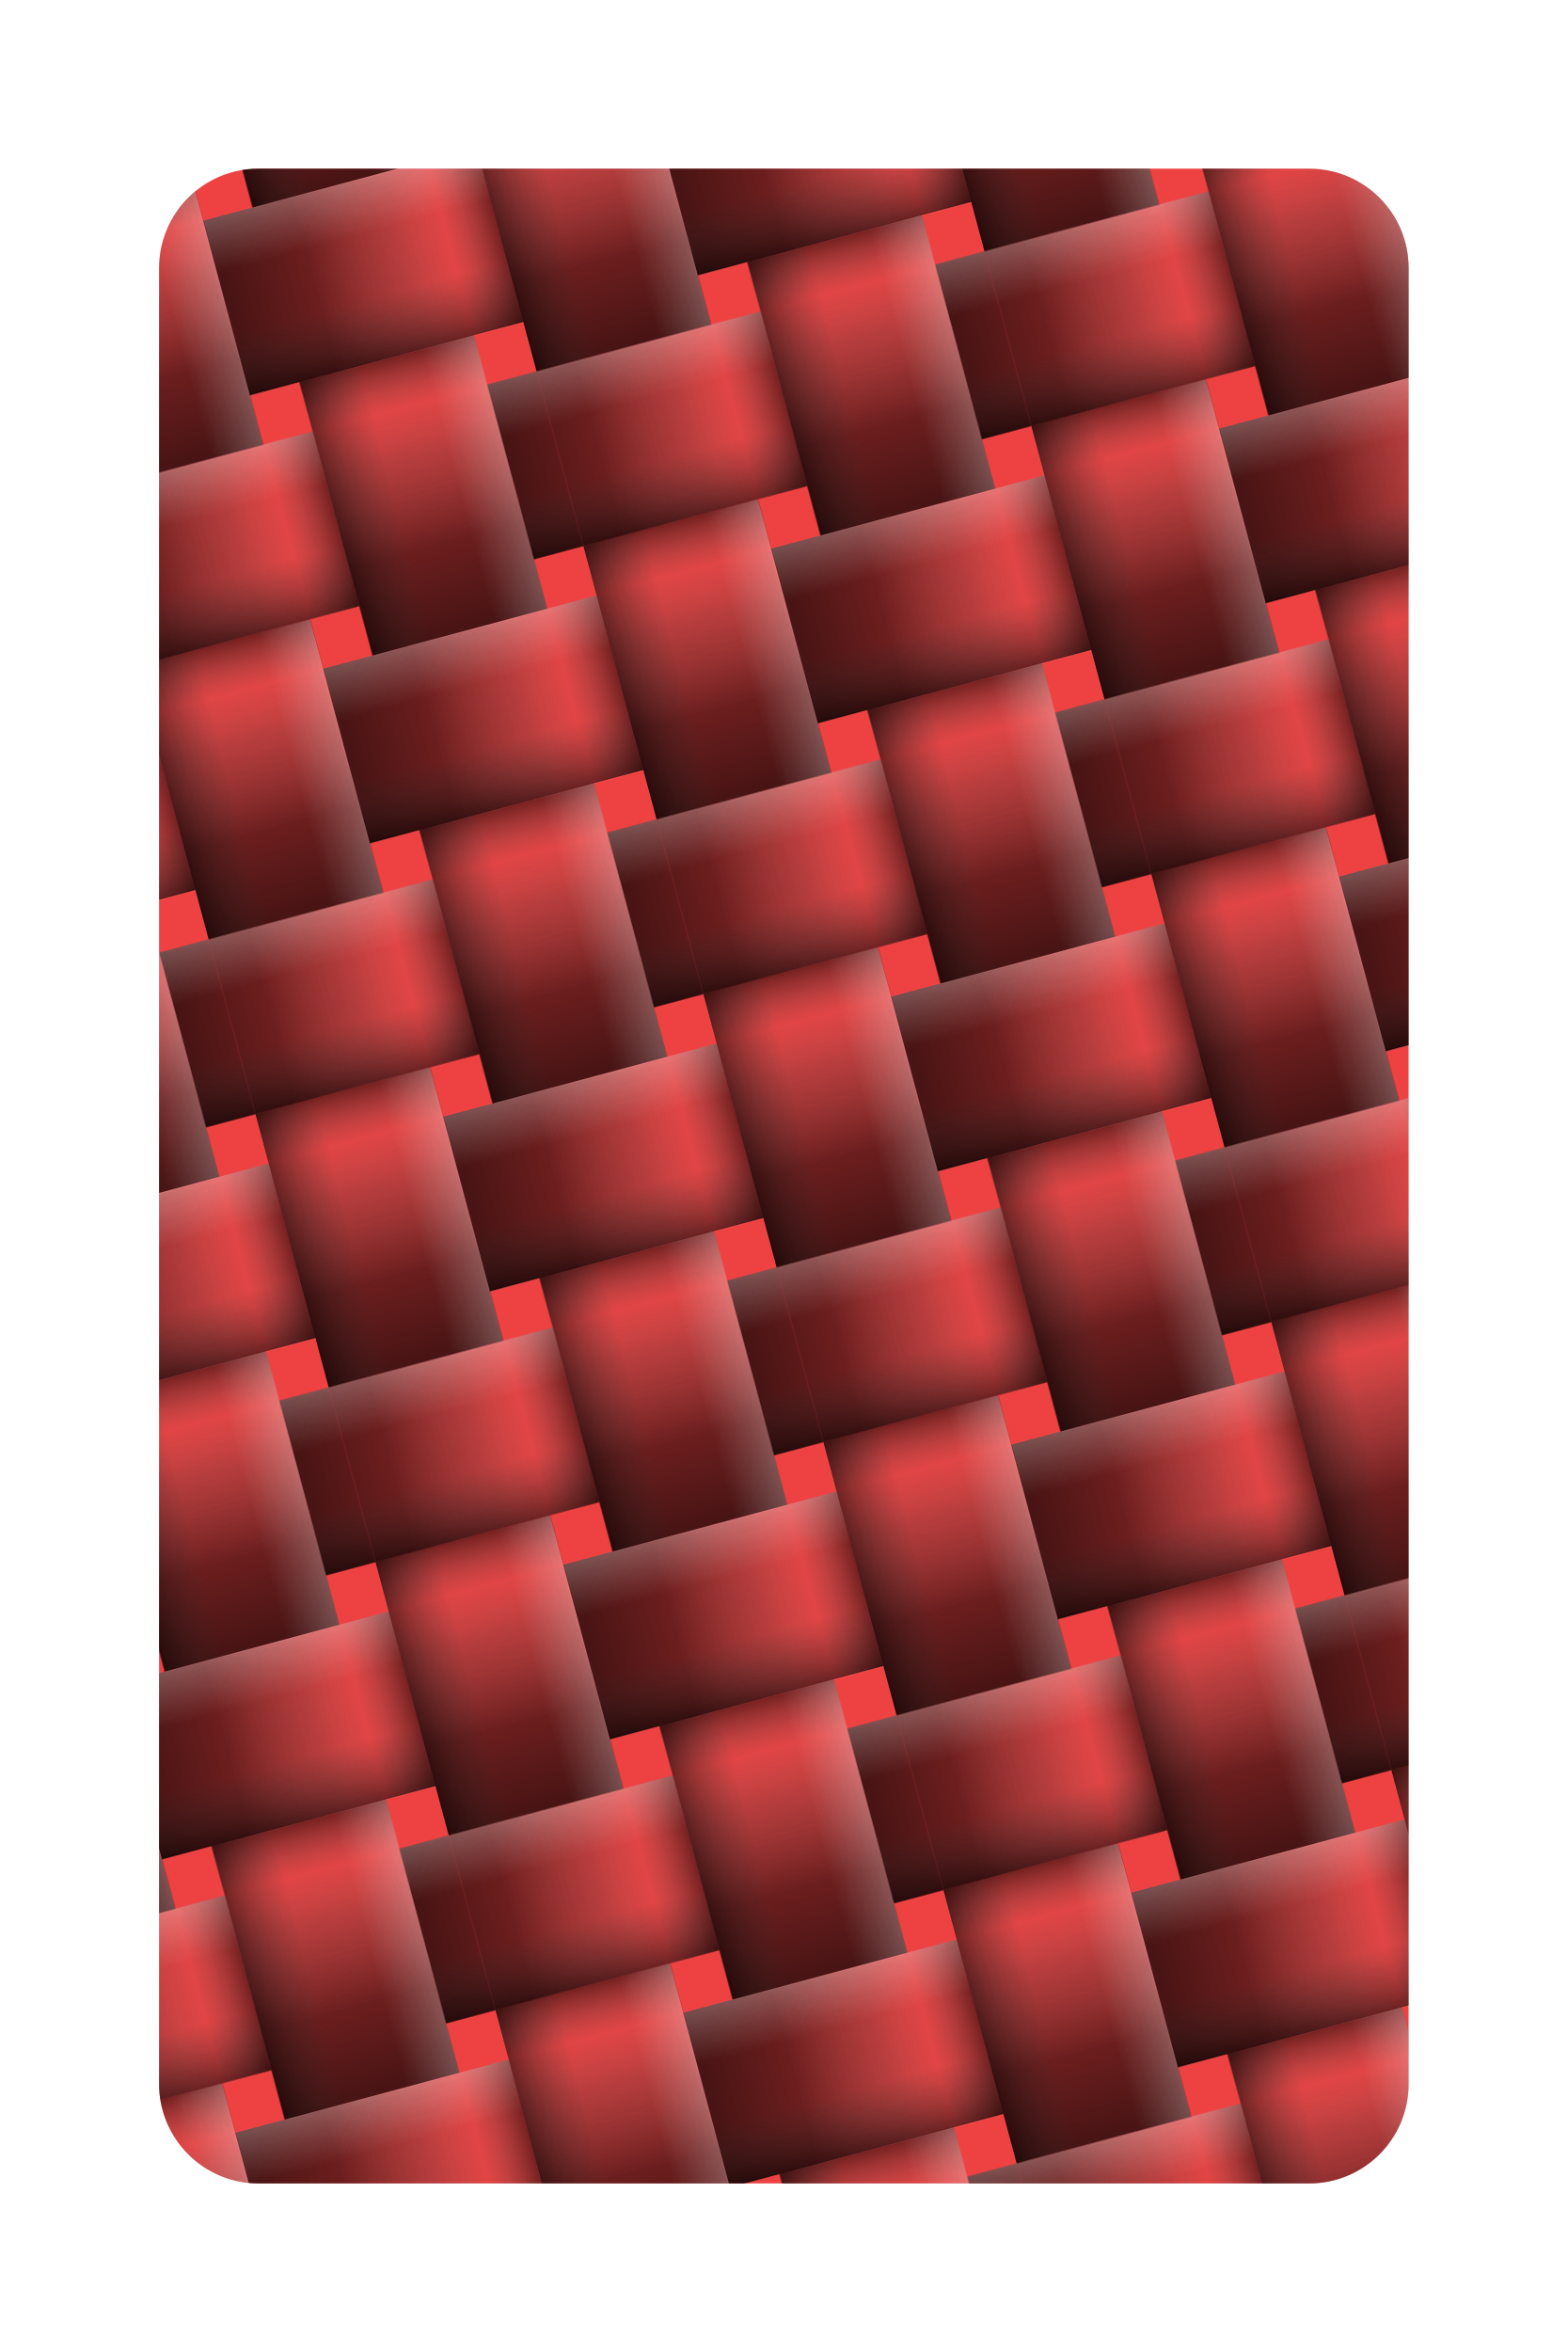
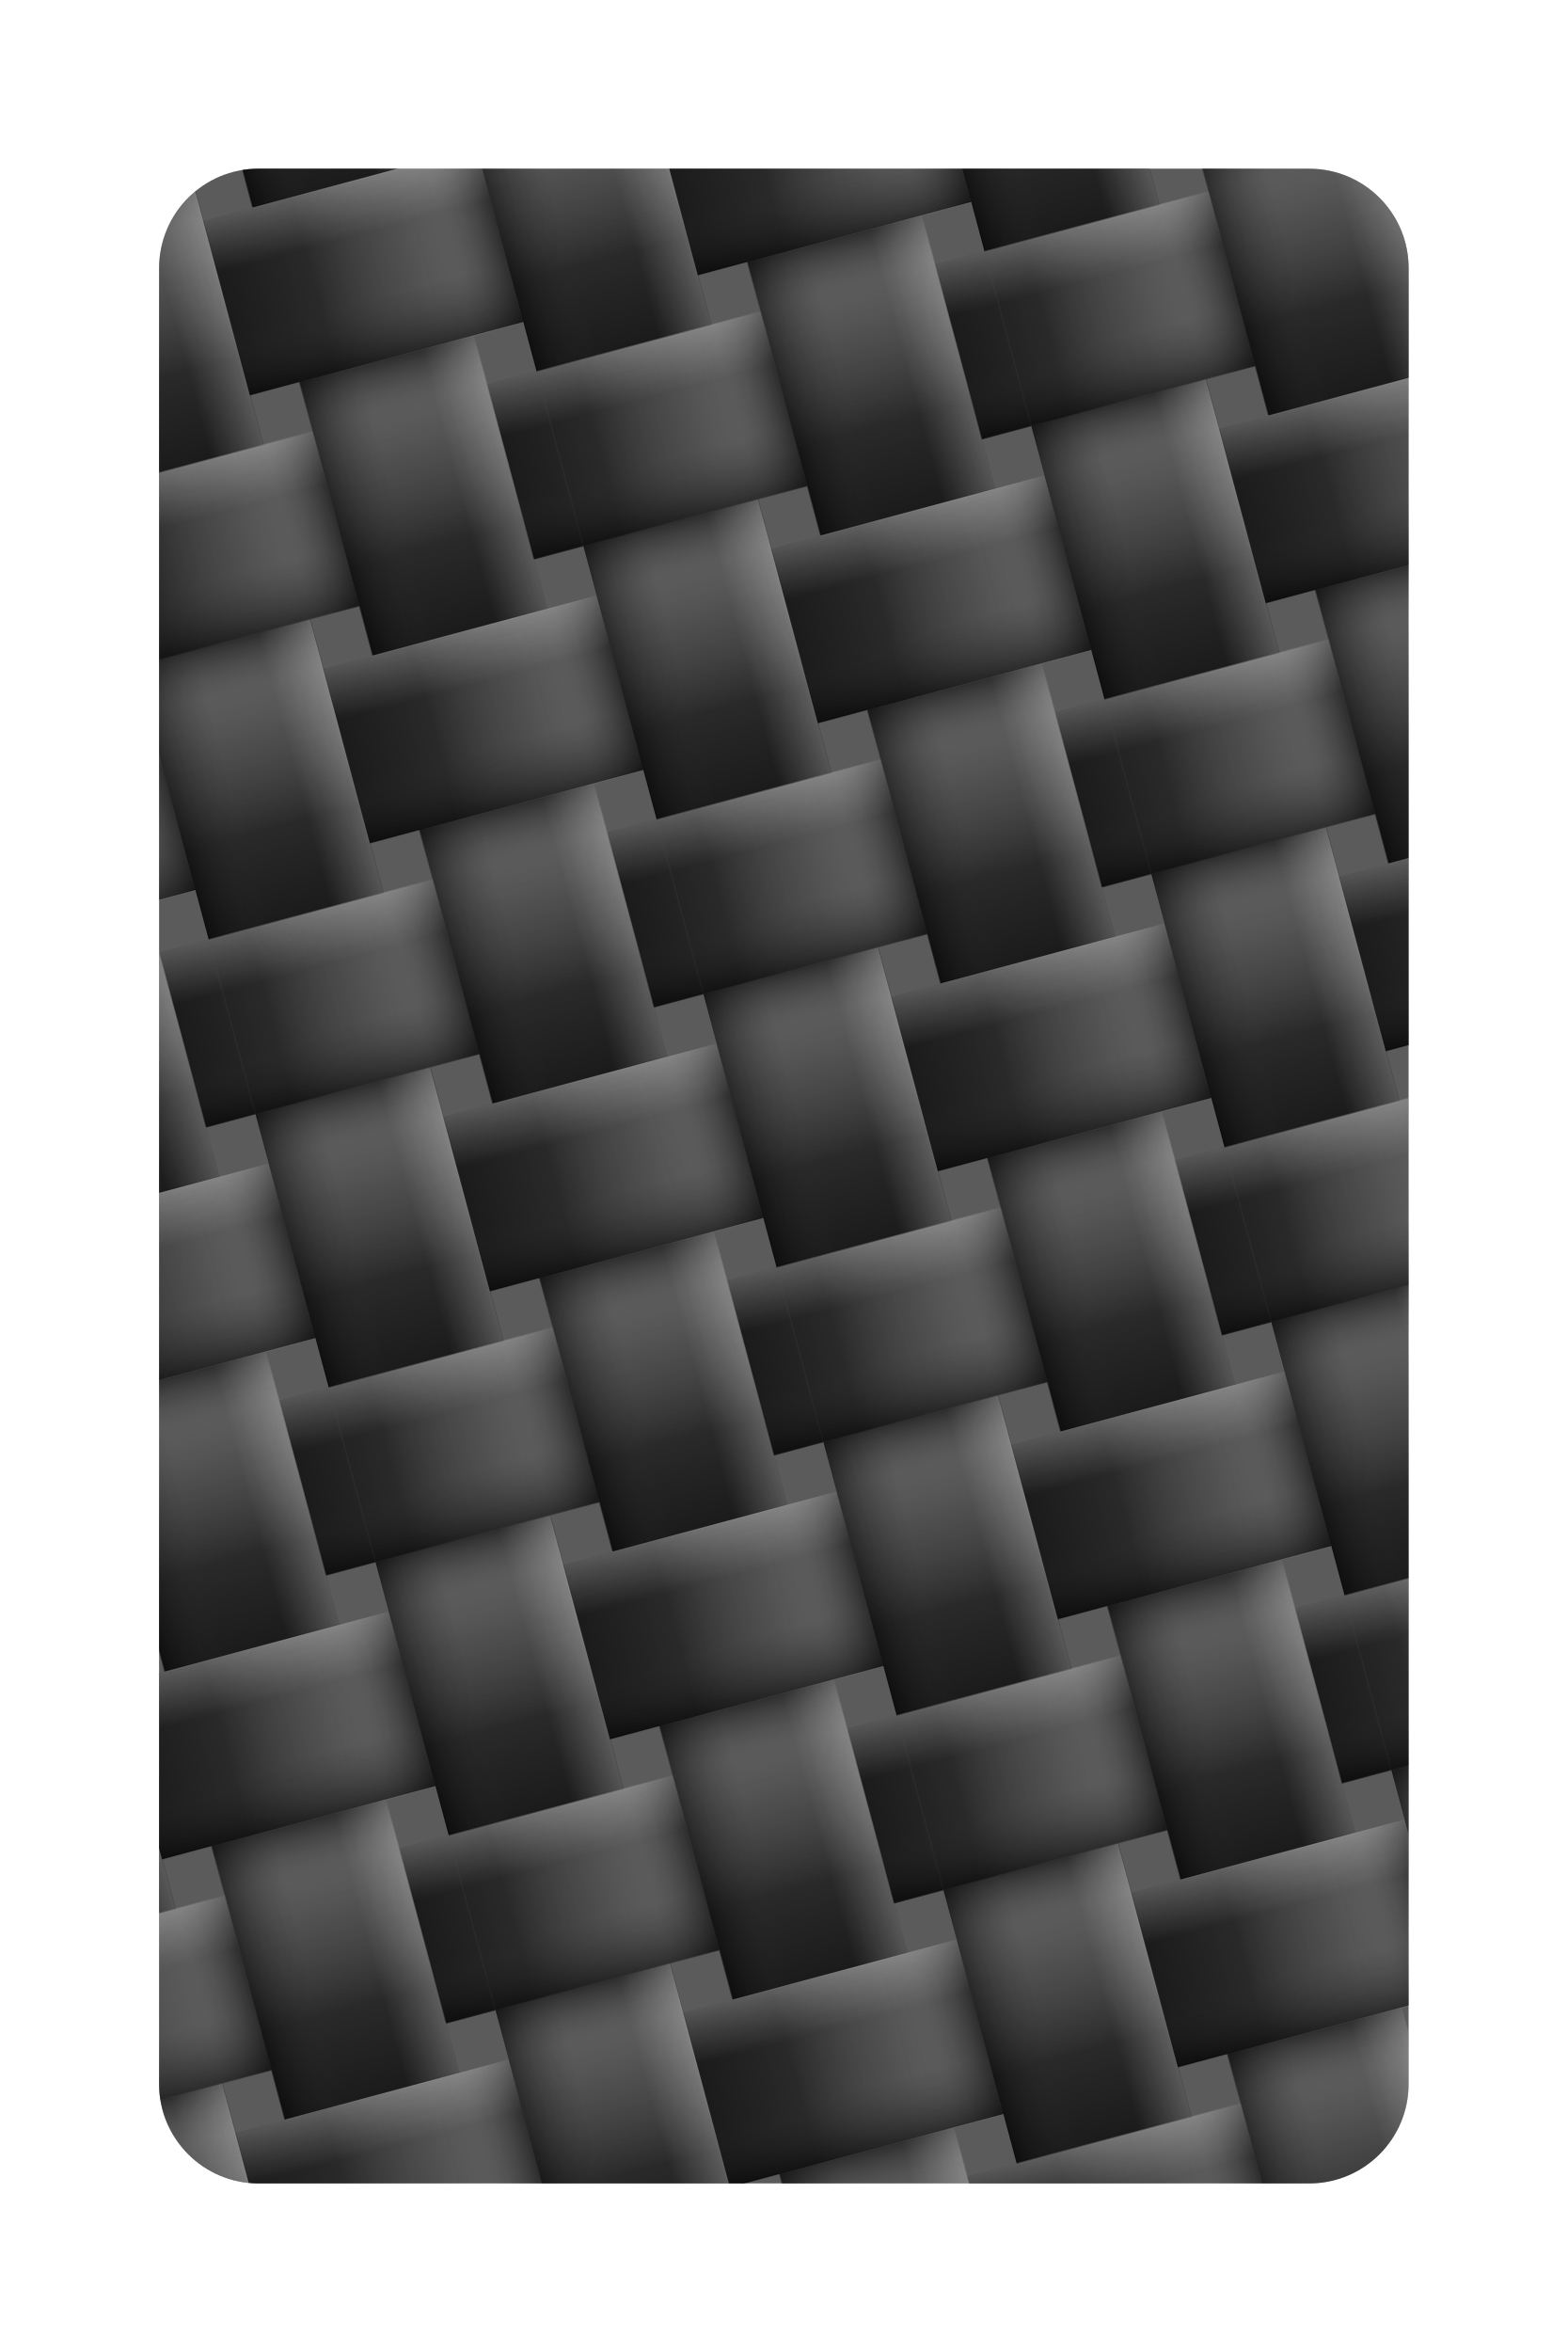
<svg xmlns="http://www.w3.org/2000/svg" xmlns:xlink="http://www.w3.org/1999/xlink" width="60" height="90" viewBox="0 0 15.875 23.812" version="1.1" id="svg8">
  <defs id="defs2">
    <pattern xlink:href="#pattern1803" id="pattern1823" patternTransform="matrix(0.04535831,-0.01215368,0.01215368,0.04535831,7.582257,303.1104)" />
    <pattern xlink:href="#pattern943" id="pattern1680" patternTransform="matrix(0.05025981,-0.01346709,0.01346709,0.05025981,8.453074,317.547)" />
    <linearGradient xlink:href="#linearGradient991" id="linearGradient1045" gradientUnits="userSpaceOnUse" gradientTransform="matrix(-0.4290293,0,0,-1,-17.2613,14.00291)" x1="-8.98" y1="8.201" x2="-15.809" y2="8.201" spreadMethod="pad" />
    <linearGradient id="linearGradient991">
      <stop id="stop981" offset="0" style="stop-color:#000000;stop-opacity:0.702" />
      <stop id="stop983" offset="0.32" style="stop-color:#000000;stop-opacity:0.546" />
      <stop style="stop-color:#303030;stop-opacity:0.29" offset="0.64" id="stop985" />
      <stop id="stop987" offset="0.82" style="stop-color:#595959;stop-opacity:0.091" />
      <stop id="stop989" offset="1" style="stop-color:#000000;stop-opacity:0.502" />
    </linearGradient>
    <linearGradient xlink:href="#linearGradient991" id="linearGradient921" gradientUnits="userSpaceOnUse" gradientTransform="matrix(-1.743891,0,0,-4.064735,-17.81126,46.89948)" x1="-8.98" y1="8.201" x2="-15.809" y2="8.201" spreadMethod="pad" />
    <linearGradient xlink:href="#linearGradient991" id="linearGradient925" gradientUnits="userSpaceOnUse" gradientTransform="matrix(-1.743891,0,0,-4.064735,1.702414,46.89753)" x1="-8.98" y1="8.201" x2="-15.809" y2="8.201" spreadMethod="pad" />
    <linearGradient xlink:href="#linearGradient1020" id="linearGradient929" gradientUnits="userSpaceOnUse" gradientTransform="matrix(0,-0.4290293,1,0,-20.14513,2.883831)" x1="-8.98" y1="8.201" x2="-15.809" y2="8.201" spreadMethod="pad" />
    <linearGradient id="linearGradient1020">
      <stop id="stop1018" offset="0" style="stop-color:#000000;stop-opacity:0.502" />
      <stop id="stop1016" offset="0.18" style="stop-color:#595959;stop-opacity:0.091" />
      <stop style="stop-color:#303030;stop-opacity:0.29" offset="0.36" id="stop1014" />
      <stop id="stop1012" offset="0.68" style="stop-color:#000000;stop-opacity:0.546" />
      <stop id="stop1010" offset="1" style="stop-color:#000000;stop-opacity:0.702" />
    </linearGradient>
    <linearGradient xlink:href="#linearGradient1020" id="linearGradient933" gradientUnits="userSpaceOnUse" gradientTransform="matrix(0,-1.743891,4.064735,0,-29.53327,1.708272)" x1="-8.98" y1="8.201" x2="-15.809" y2="8.201" spreadMethod="pad" />
    <linearGradient xlink:href="#linearGradient1020" id="linearGradient937" gradientUnits="userSpaceOnUse" gradientTransform="matrix(0,-1.743891,4.064735,0,-29.53522,-17.80638)" x1="-8.98" y1="8.201" x2="-15.809" y2="8.201" spreadMethod="pad" />
    <linearGradient xlink:href="#linearGradient967" id="linearGradient920" gradientUnits="userSpaceOnUse" gradientTransform="matrix(1.428457,0,0,4.064735,-24.61291,3.588799)" x1="-14.453" y1="6.737" x2="-14.453" y2="4.866" spreadMethod="repeat" />
    <linearGradient id="linearGradient967">
      <stop id="stop959" offset="0" style="stop-color:#000000;stop-opacity:0.5" />
      <stop style="stop-color:#313131;stop-opacity:0" offset="0.35" id="stop961" />
      <stop id="stop963" offset="0.7" style="stop-color:#f0f0f0;stop-opacity:0" />
      <stop id="stop965" offset="1" style="stop-color:#ffffff;stop-opacity:0.251" />
    </linearGradient>
    <linearGradient xlink:href="#linearGradient967" id="linearGradient940" gradientUnits="userSpaceOnUse" gradientTransform="matrix(0,1.42861,-4.064735,0,-10.05785,45.95158)" x1="-14.453" y1="6.737" x2="-14.453" y2="4.866" spreadMethod="repeat" />
    <linearGradient xlink:href="#linearGradient967" id="linearGradient942" gradientUnits="userSpaceOnUse" gradientTransform="matrix(0,1.42861,-4.064735,0,-10.05785,45.95158)" x1="-14.453" y1="9.137" x2="-14.453" y2="7.266" spreadMethod="repeat" />
    <linearGradient xlink:href="#linearGradient967" id="linearGradient906" gradientUnits="userSpaceOnUse" gradientTransform="matrix(1.428457,0,0,4.064735,-24.61291,3.588799)" x1="-14.453" y1="9.137" x2="-14.453" y2="7.266" spreadMethod="repeat" />
    <pattern patternUnits="userSpaceOnUse" width="100" height="100" patternTransform="matrix(0.2645833,0,0,0.2645833,10.32396,270.6412)" id="pattern943">
      <g transform="matrix(20.82706,0,0,20.83123,318.2425,-101.3616)" id="g825">
        <rect y="4.866" x="-15.28" height="4.799" width="4.8" id="rect1310" style="opacity:1;fill:#b62c2c;fill-opacity:1;fill-rule:nonzero;stroke:none;stroke-width:0.197;stroke-linecap:round;stroke-linejoin:round;stroke-miterlimit:4;stroke-dasharray:none;stroke-opacity:1;paint-order:stroke markers fill" />
        <g style="opacity:1" id="g1121">
          <g id="g1061" style="display:inline;opacity:1">
            <path id="path1041" d="M -10.479,6.737 V 4.866 h -2.93 v 1.872 z" style="opacity:1;fill:url(#linearGradient1045);fill-opacity:1;fill-rule:nonzero;stroke:none;stroke-width:1.906;stroke-linecap:round;stroke-linejoin:round;stroke-miterlimit:4;stroke-dasharray:none;stroke-opacity:1;paint-order:stroke markers fill" />
            <path id="path919" transform="matrix(0.2460185,0,0,0.2460185,-15.27976,4.864889)" d="m 0.002,9.76 v 7.605 0.002 H 9.758 V 9.76 Z" style="opacity:1;fill:url(#linearGradient921);fill-opacity:1;fill-rule:nonzero;stroke:none;stroke-width:7.749;stroke-linecap:round;stroke-linejoin:round;stroke-miterlimit:4;stroke-dasharray:none;stroke-opacity:1;paint-order:stroke markers fill" />
            <path id="path923" transform="matrix(0.2460185,0,0,0.2460185,-15.27976,4.864889)" d="m 17.361,9.758 v 7.607 h 2.15 V 9.758 Z" style="opacity:1;fill:url(#linearGradient925);fill-opacity:1;fill-rule:nonzero;stroke:none;stroke-width:7.749;stroke-linecap:round;stroke-linejoin:round;stroke-miterlimit:4;stroke-dasharray:none;stroke-opacity:1;paint-order:stroke markers fill" />
            <path style="opacity:1;fill:url(#linearGradient929);fill-opacity:1;fill-rule:nonzero;stroke:none;stroke-width:1.906;stroke-linecap:round;stroke-linejoin:round;stroke-miterlimit:4;stroke-dasharray:none;stroke-opacity:1;paint-order:stroke markers fill" d="m -12.88,9.666 h 1.872 V 6.736 h -1.872 z" id="path927" />
            <path id="path931" transform="matrix(0.2460185,0,0,0.2460185,-15.27976,4.864889)" d="m 0,17.367 v 2.148 h 7.607 v -2.148 z" style="opacity:1;fill:url(#linearGradient933);fill-opacity:1;fill-rule:nonzero;stroke:none;stroke-width:7.749;stroke-linecap:round;stroke-linejoin:round;stroke-miterlimit:4;stroke-dasharray:none;stroke-opacity:1;paint-order:stroke markers fill" />
            <path id="path935" transform="matrix(0.2460185,0,0,0.2460185,-15.27976,4.864889)" d="M -0.002,0.004 V 9.764 H 7.604 V 0.004 H 0 Z" style="opacity:1;fill:url(#linearGradient937);fill-opacity:1;fill-rule:nonzero;stroke:none;stroke-width:7.749;stroke-linecap:round;stroke-linejoin:round;stroke-miterlimit:4;stroke-dasharray:none;stroke-opacity:1;paint-order:stroke markers fill" />
          </g>
          <g id="g1019" style="display:inline;opacity:1">
            <path id="path918" transform="matrix(0.2460185,0,0,0.2460185,-3.668361,-0.882911)" d="m -39.592,23.367 v 7.604 h 11.906 v -7.604 z" style="opacity:1;fill:url(#linearGradient920);fill-opacity:1;fill-rule:nonzero;stroke:none;stroke-width:7.013;stroke-linecap:round;stroke-linejoin:round;stroke-miterlimit:4;stroke-dasharray:none;stroke-opacity:1;paint-order:stroke markers fill" />
            <path id="path932" transform="matrix(0.2460185,0,0,0.2460185,-3.668361,-0.882911)" d="m -37.439,30.971 v 11.908 h 7.604 V 30.971 Z" style="opacity:1;fill:url(#linearGradient940);fill-opacity:1;fill-rule:nonzero;stroke:none;stroke-width:7.013;stroke-linecap:round;stroke-linejoin:round;stroke-miterlimit:4;stroke-dasharray:none;stroke-opacity:1;paint-order:stroke markers fill" />
            <path id="path934" transform="matrix(0.2460185,0,0,0.2460185,-3.668361,-0.882911)" d="m -47.197,23.367 v 19.512 h 7.605 v -2.15 h -7.604 v -7.607 h 7.604 v -9.754 z" style="opacity:1;fill:url(#linearGradient942);fill-opacity:1;fill-rule:nonzero;stroke:none;stroke-width:7.013;stroke-linecap:round;stroke-linejoin:round;stroke-miterlimit:4;stroke-dasharray:none;stroke-opacity:1;paint-order:stroke markers fill" />
            <path id="rect840" transform="matrix(0.2460185,0,0,0.2460185,-3.668361,-0.882911)" d="m -47.195,33.121 v 7.607 h 9.756 v -7.607 z m 17.359,0 v 7.607 h 2.15 v -7.607 z" style="opacity:1;fill:url(#linearGradient906);fill-opacity:1;fill-rule:nonzero;stroke:none;stroke-width:7.013;stroke-linecap:round;stroke-linejoin:round;stroke-miterlimit:4;stroke-dasharray:none;stroke-opacity:1;paint-order:stroke markers fill" />
          </g>
        </g>
      </g>
    </pattern>
    <linearGradient id="linearGradient4217">
      <stop style="stop-color:#131313;stop-opacity:0.996" offset="0" id="stop4213" />
      <stop id="stop4223" offset="0.25" style="stop-color:#2f2f2f;stop-opacity:0.996" />
      <stop id="stop4219" offset="0.5" style="stop-color:#424242;stop-opacity:0.996" />
      <stop style="stop-color:#565656;stop-opacity:0.996" offset="0.75" id="stop4221" />
      <stop style="stop-color:#3e3e3e;stop-opacity:0.996" offset="1" id="stop4215" />
    </linearGradient>
    <linearGradient id="linearGradient2965">
      <stop id="stop2961" offset="0" style="stop-color:#080808;stop-opacity:1" />
      <stop id="stop2963" offset="1" style="stop-color:#515151;stop-opacity:0.996" />
    </linearGradient>
    <linearGradient gradientTransform="matrix(0.131868,0,0,0.3844836,60.24,-5.638615)" gradientUnits="userSpaceOnUse" y2="1.801" x2="107.912" y1="1.801" x1="42.144" id="linearGradient2967" xlink:href="#linearGradient2965" />
    <linearGradient y2="1.801" x2="107.912" y1="1.801" x1="42.144" gradientTransform="matrix(0.1403527,0,0,0.421058,69.11315,3.927159)" gradientUnits="userSpaceOnUse" id="linearGradient4203" xlink:href="#linearGradient4217" />
    <linearGradient id="linearGradient846">
      <stop id="stop842" offset="0" style="stop-color:#272727;stop-opacity:1;" />
      <stop id="stop844" offset="1" style="stop-color:#ffffff;stop-opacity:1" />
    </linearGradient>
    <linearGradient gradientTransform="matrix(1.474807,0,0,3.779528,-36.43532,0)" spreadMethod="repeat" gradientUnits="userSpaceOnUse" y2="5.941" x2="-12.903" y1="6.737" x1="-13.335" id="linearGradient848" xlink:href="#linearGradient846" />
    <linearGradient xlink:href="#linearGradient991" id="linearGradient1783" gradientUnits="userSpaceOnUse" gradientTransform="matrix(-0.4290293,0,0,-1,-17.2613,14.00291)" x1="-8.98" y1="8.201" x2="-15.809" y2="8.201" spreadMethod="pad" />
    <linearGradient xlink:href="#linearGradient991" id="linearGradient1785" gradientUnits="userSpaceOnUse" gradientTransform="matrix(-1.743891,0,0,-4.064735,-17.81126,46.89948)" x1="-8.98" y1="8.201" x2="-15.809" y2="8.201" spreadMethod="pad" />
    <linearGradient xlink:href="#linearGradient991" id="linearGradient1787" gradientUnits="userSpaceOnUse" gradientTransform="matrix(-1.743891,0,0,-4.064735,1.702414,46.89753)" x1="-8.98" y1="8.201" x2="-15.809" y2="8.201" spreadMethod="pad" />
    <linearGradient xlink:href="#linearGradient1020" id="linearGradient1789" gradientUnits="userSpaceOnUse" gradientTransform="matrix(0,-0.4290293,1,0,-20.14513,2.883831)" x1="-8.98" y1="8.201" x2="-15.809" y2="8.201" spreadMethod="pad" />
    <linearGradient xlink:href="#linearGradient1020" id="linearGradient1791" gradientUnits="userSpaceOnUse" gradientTransform="matrix(0,-1.743891,4.064735,0,-29.53327,1.708272)" x1="-8.98" y1="8.201" x2="-15.809" y2="8.201" spreadMethod="pad" />
    <linearGradient xlink:href="#linearGradient1020" id="linearGradient1793" gradientUnits="userSpaceOnUse" gradientTransform="matrix(0,-1.743891,4.064735,0,-29.53522,-17.80638)" x1="-8.98" y1="8.201" x2="-15.809" y2="8.201" spreadMethod="pad" />
    <linearGradient xlink:href="#linearGradient967" id="linearGradient1795" gradientUnits="userSpaceOnUse" gradientTransform="matrix(1.428457,0,0,4.064735,-24.61291,3.588799)" x1="-14.453" y1="6.737" x2="-14.453" y2="4.866" spreadMethod="repeat" />
    <linearGradient xlink:href="#linearGradient967" id="linearGradient1797" gradientUnits="userSpaceOnUse" gradientTransform="matrix(0,1.42861,-4.064735,0,-10.05785,45.95158)" x1="-14.453" y1="6.737" x2="-14.453" y2="4.866" spreadMethod="repeat" />
    <linearGradient xlink:href="#linearGradient967" id="linearGradient1799" gradientUnits="userSpaceOnUse" gradientTransform="matrix(0,1.42861,-4.064735,0,-10.05785,45.95158)" x1="-14.453" y1="9.137" x2="-14.453" y2="7.266" spreadMethod="repeat" />
    <linearGradient xlink:href="#linearGradient967" id="linearGradient1801" gradientUnits="userSpaceOnUse" gradientTransform="matrix(1.428457,0,0,4.064735,-24.61291,3.588799)" x1="-14.453" y1="9.137" x2="-14.453" y2="7.266" spreadMethod="repeat" />
    <pattern patternUnits="userSpaceOnUse" width="100" height="100" patternTransform="matrix(0.2645833,0,0,0.2645833,-31.08854,-3.874256)" id="pattern1803">
      <g id="g825-7" transform="matrix(20.82706,0,0,20.83123,318.2425,-101.3616)">
        <g id="g1121-8" style="opacity:1">
          <g style="display:inline;opacity:1" id="g1061-5">
            <path style="opacity:1;fill:url(#linearGradient1783);fill-opacity:1;fill-rule:nonzero;stroke:none;stroke-width:1.906;stroke-linecap:round;stroke-linejoin:round;stroke-miterlimit:4;stroke-dasharray:none;stroke-opacity:1;paint-order:stroke markers fill" d="M -10.479,6.737 V 4.866 h -2.93 v 1.872 z" id="path1041-0" />
            <path style="opacity:1;fill:url(#linearGradient1785);fill-opacity:1;fill-rule:nonzero;stroke:none;stroke-width:7.749;stroke-linecap:round;stroke-linejoin:round;stroke-miterlimit:4;stroke-dasharray:none;stroke-opacity:1;paint-order:stroke markers fill" d="m 0.002,9.76 v 7.605 0.002 H 9.758 V 9.76 Z" transform="matrix(0.2460185,0,0,0.2460185,-15.27976,4.864889)" id="path919-0" />
            <path style="opacity:1;fill:url(#linearGradient1787);fill-opacity:1;fill-rule:nonzero;stroke:none;stroke-width:7.749;stroke-linecap:round;stroke-linejoin:round;stroke-miterlimit:4;stroke-dasharray:none;stroke-opacity:1;paint-order:stroke markers fill" d="m 17.361,9.758 v 7.607 h 2.15 V 9.758 Z" transform="matrix(0.2460185,0,0,0.2460185,-15.27976,4.864889)" id="path923-0" />
            <path id="path927-7" d="m -12.88,9.666 h 1.872 V 6.736 h -1.872 z" style="opacity:1;fill:url(#linearGradient1789);fill-opacity:1;fill-rule:nonzero;stroke:none;stroke-width:1.906;stroke-linecap:round;stroke-linejoin:round;stroke-miterlimit:4;stroke-dasharray:none;stroke-opacity:1;paint-order:stroke markers fill" />
            <path style="opacity:1;fill:url(#linearGradient1791);fill-opacity:1;fill-rule:nonzero;stroke:none;stroke-width:7.749;stroke-linecap:round;stroke-linejoin:round;stroke-miterlimit:4;stroke-dasharray:none;stroke-opacity:1;paint-order:stroke markers fill" d="m 0,17.367 v 2.148 h 7.607 v -2.148 z" transform="matrix(0.2460185,0,0,0.2460185,-15.27976,4.864889)" id="path931-8" />
            <path style="opacity:1;fill:url(#linearGradient1793);fill-opacity:1;fill-rule:nonzero;stroke:none;stroke-width:7.749;stroke-linecap:round;stroke-linejoin:round;stroke-miterlimit:4;stroke-dasharray:none;stroke-opacity:1;paint-order:stroke markers fill" d="M -0.002,0.004 V 9.764 H 7.604 V 0.004 H 0 Z" transform="matrix(0.2460185,0,0,0.2460185,-15.27976,4.864889)" id="path935-1" />
          </g>
          <g style="display:inline;opacity:1" id="g1019-7">
            <path style="opacity:1;fill:url(#linearGradient1795);fill-opacity:1;fill-rule:nonzero;stroke:none;stroke-width:7.013;stroke-linecap:round;stroke-linejoin:round;stroke-miterlimit:4;stroke-dasharray:none;stroke-opacity:1;paint-order:stroke markers fill" d="m -39.592,23.367 v 7.604 h 11.906 v -7.604 z" transform="matrix(0.2460185,0,0,0.2460185,-3.668361,-0.882911)" id="path918-2" />
            <path style="opacity:1;fill:url(#linearGradient1797);fill-opacity:1;fill-rule:nonzero;stroke:none;stroke-width:7.013;stroke-linecap:round;stroke-linejoin:round;stroke-miterlimit:4;stroke-dasharray:none;stroke-opacity:1;paint-order:stroke markers fill" d="m -37.439,30.971 v 11.908 h 7.604 V 30.971 Z" transform="matrix(0.2460185,0,0,0.2460185,-3.668361,-0.882911)" id="path932-4" />
            <path style="opacity:1;fill:url(#linearGradient1799);fill-opacity:1;fill-rule:nonzero;stroke:none;stroke-width:7.013;stroke-linecap:round;stroke-linejoin:round;stroke-miterlimit:4;stroke-dasharray:none;stroke-opacity:1;paint-order:stroke markers fill" d="m -47.197,23.367 v 19.512 h 7.605 v -2.15 h -7.604 v -7.607 h 7.604 v -9.754 z" transform="matrix(0.2460185,0,0,0.2460185,-3.668361,-0.882911)" id="path934-5" />
            <path style="opacity:1;fill:url(#linearGradient1801);fill-opacity:1;fill-rule:nonzero;stroke:none;stroke-width:7.013;stroke-linecap:round;stroke-linejoin:round;stroke-miterlimit:4;stroke-dasharray:none;stroke-opacity:1;paint-order:stroke markers fill" d="m -47.195,33.121 v 7.607 h 9.756 v -7.607 z m 17.359,0 v 7.607 h 2.15 v -7.607 z" transform="matrix(0.2460185,0,0,0.2460185,-3.668361,-0.882911)" id="rect840-0" />
          </g>
        </g>
      </g>
    </pattern>
  </defs>
  <g id="layer1" transform="translate(0,-273.1875)" style="stroke:none">
-     <rect ry="1.006" y="274.895" x="1.611" height="20.398" width="12.653" id="rect814" style="opacity:1;fill:#ee4242;fill-opacity:1;fill-rule:nonzero;stroke:none;stroke-width:0.265;stroke-linecap:round;stroke-linejoin:miter;stroke-miterlimit:4;stroke-dasharray:none;stroke-opacity:1;paint-order:markers fill stroke" />
+     <rect ry="1.006" y="274.895" x="1.611" height="20.398" width="12.653" id="rect814" style="opacity:1;fill:#5b5b5b;fill-opacity:1;fill-rule:nonzero;stroke:none;stroke-width:0.265;stroke-linecap:round;stroke-linejoin:miter;stroke-miterlimit:4;stroke-dasharray:none;stroke-opacity:1;paint-order:markers fill stroke" />
    <rect style="opacity:1;fill:url(#pattern1823);fill-opacity:1;fill-rule:nonzero;stroke:none;stroke-width:0.265;stroke-linecap:round;stroke-linejoin:miter;stroke-miterlimit:4;stroke-dasharray:none;stroke-opacity:1;paint-order:markers fill stroke" id="rect1821" width="12.653" height="20.398" x="1.611" y="274.895" ry="1.006" />
  </g>
</svg>
